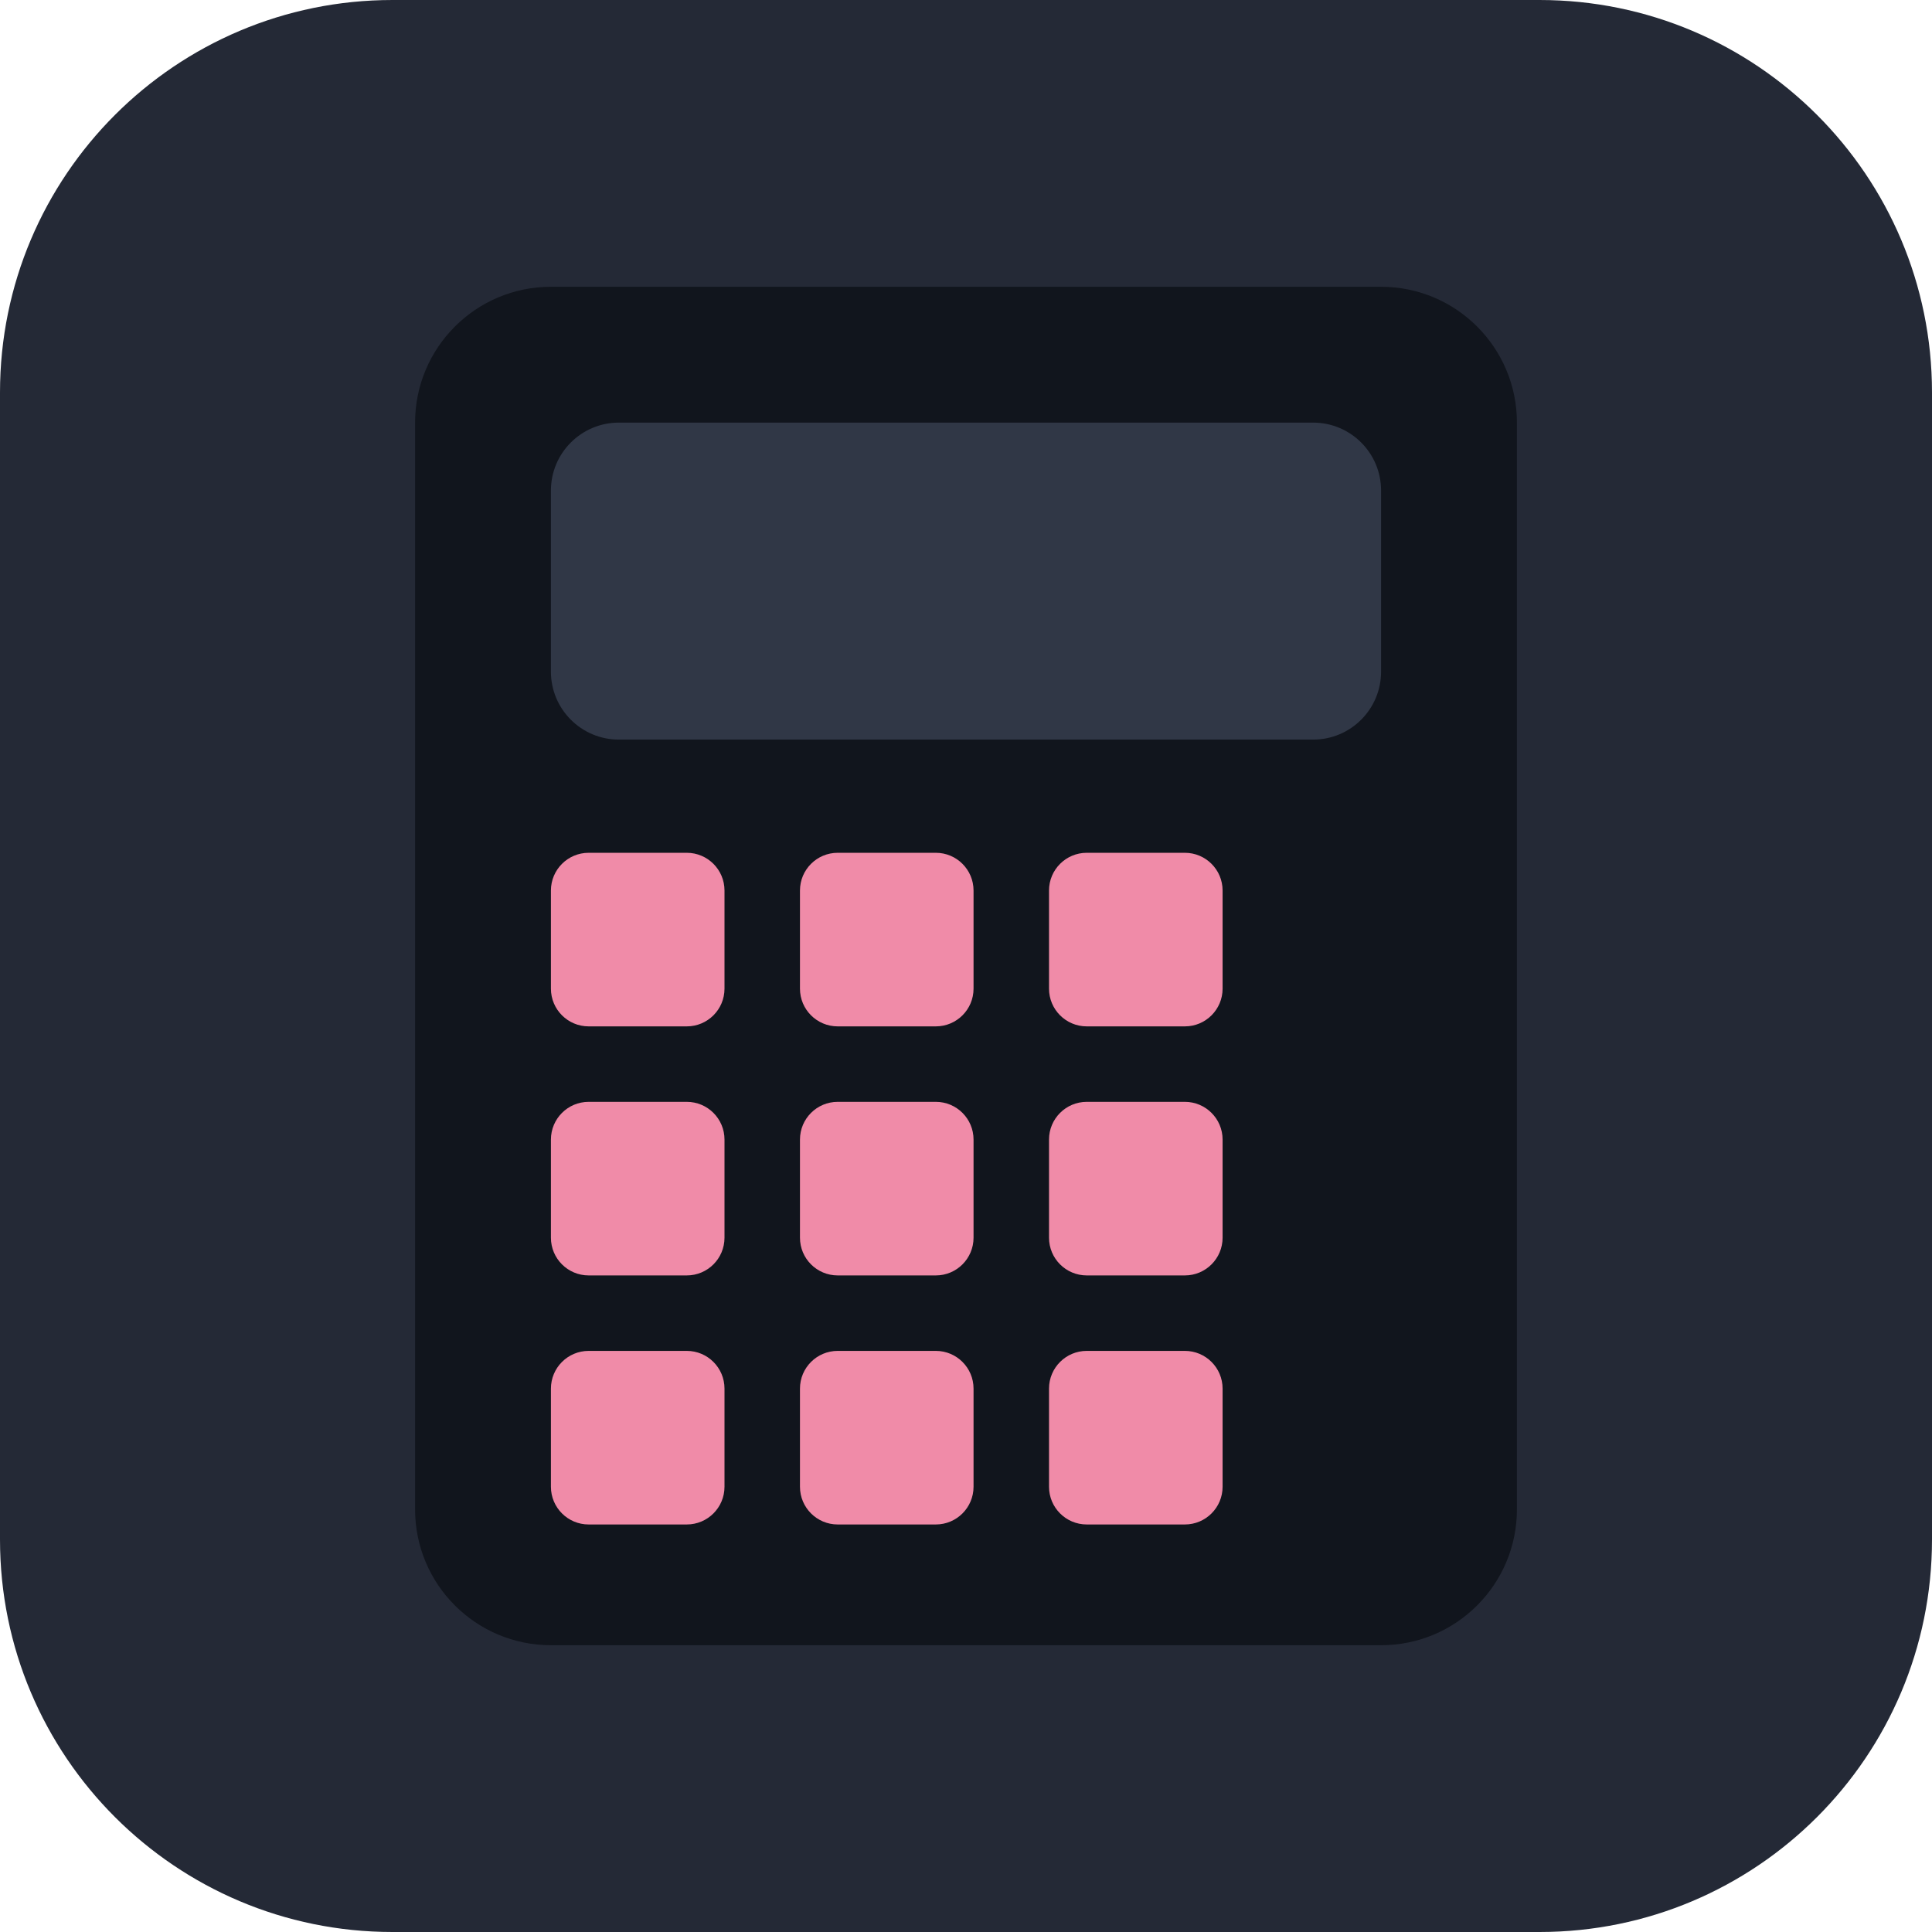
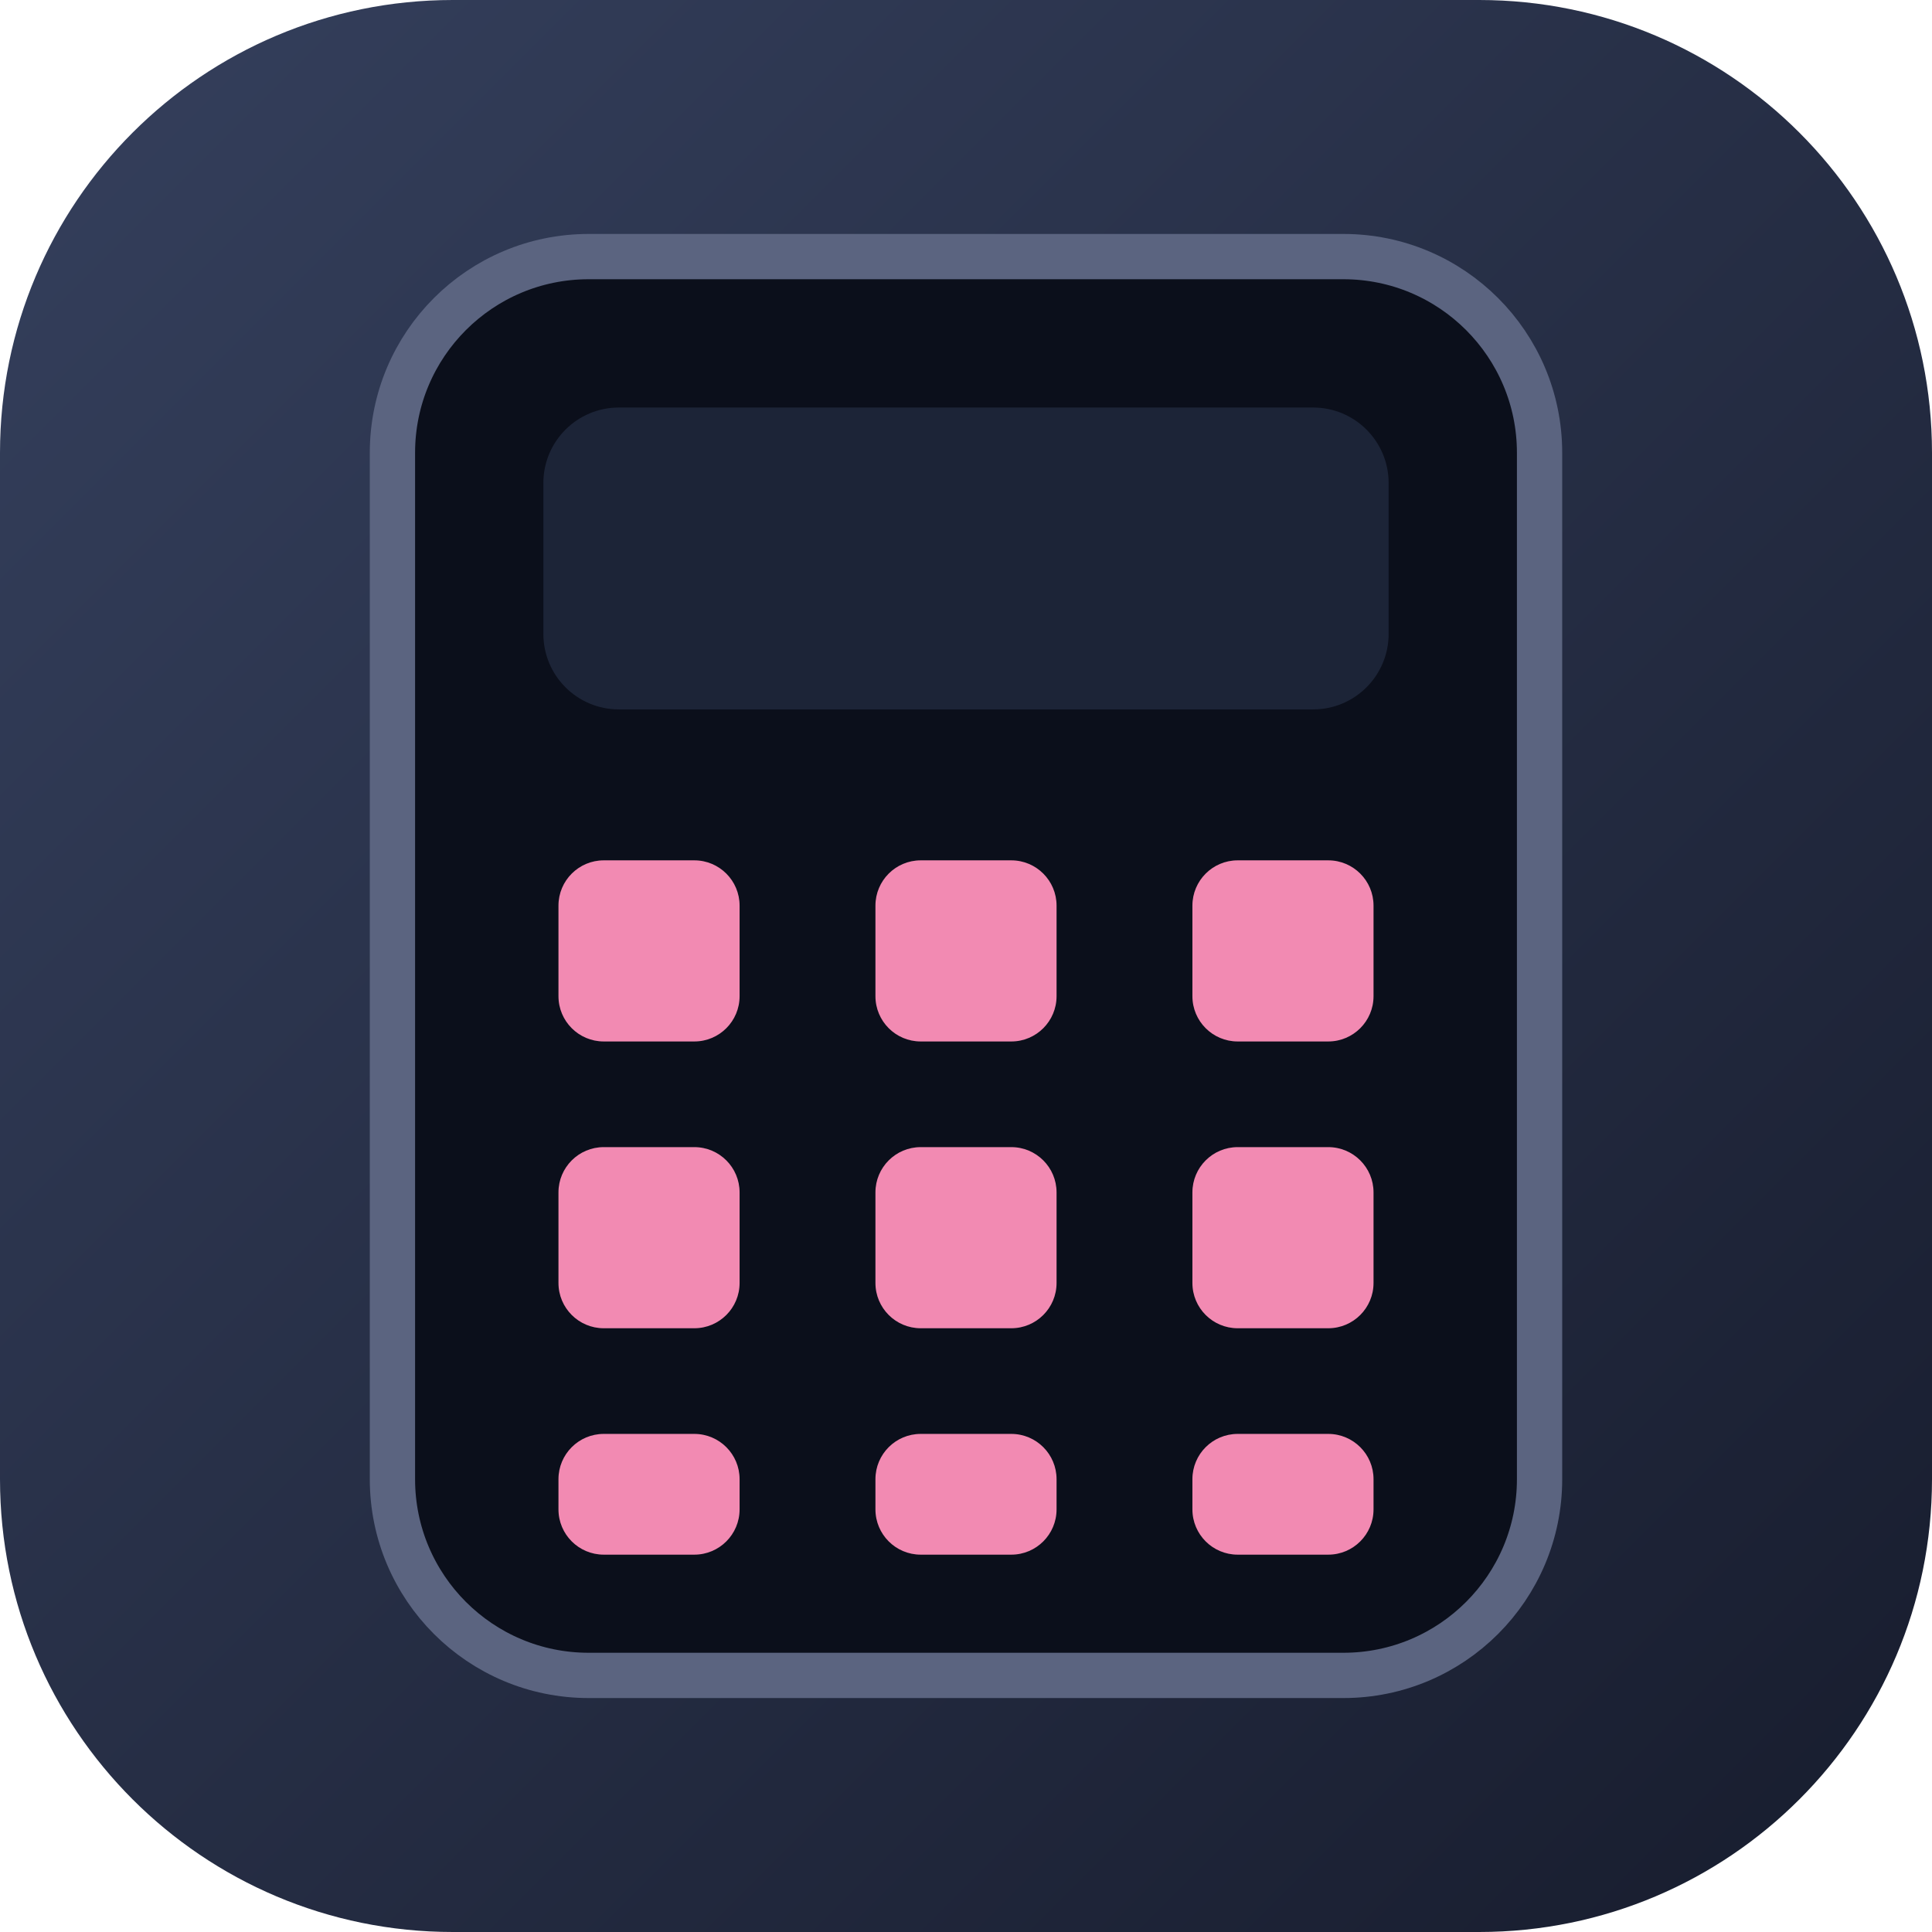
- <svg xmlns="http://www.w3.org/2000/svg" viewBox="0 0 256 256">
-   <rect width="256" height="256" rx="52" fill="#242936" />
-   <rect x="55" y="38" width="146" height="180" rx="18" fill="#11151d" />
-   <rect x="73" y="56" width="110" height="42" rx="9" fill="#303746" />
-   <g fill="#f08ba8">
-     <rect x="73" y="113" width="23" height="23" rx="5" />
-     <rect x="106" y="113" width="23" height="23" rx="5" />
-     <rect x="139" y="113" width="23" height="23" rx="5" />
-     <rect x="73" y="146" width="23" height="23" rx="5" />
-     <rect x="106" y="146" width="23" height="23" rx="5" />
-     <rect x="139" y="146" width="23" height="23" rx="5" />
-     <rect x="73" y="179" width="23" height="23" rx="5" />
-     <rect x="106" y="179" width="23" height="23" rx="5" />
-     <rect x="139" y="179" width="23" height="23" rx="5" />
+ <svg xmlns="http://www.w3.org/2000/svg" viewBox="0 0 128 128">
+   <defs>
+     <linearGradient id="g" x2="1" y2="1">
+       <stop stop-color="#35405d" />
+       <stop offset="1" stop-color="#171c2d" />
+     </linearGradient>
+   </defs>
+   <rect width="128" height="128" rx="30" fill="url(#g)" />
+   <rect x="26" y="17" width="76" height="94" rx="13" fill="#0b0f1b" stroke="#5b6480" stroke-width="3" />
+   <rect x="36" y="27" width="56" height="20" rx="5" fill="#1c2437" />
+   <g fill="#f28ab2">
+     <rect x="37" y="57" width="12" height="12" rx="3" />
+     <rect x="58" y="57" width="12" height="12" rx="3" />
+     <rect x="79" y="57" width="12" height="12" rx="3" />
+     <rect x="37" y="76" width="12" height="12" rx="3" />
+     <rect x="58" y="76" width="12" height="12" rx="3" />
+     <rect x="79" y="76" width="12" height="12" rx="3" />
+     <rect x="37" y="95" width="12" height="8" rx="3" />
+     <rect x="58" y="95" width="12" height="8" rx="3" />
+     <rect x="79" y="95" width="12" height="8" rx="3" />
  </g>
</svg>
